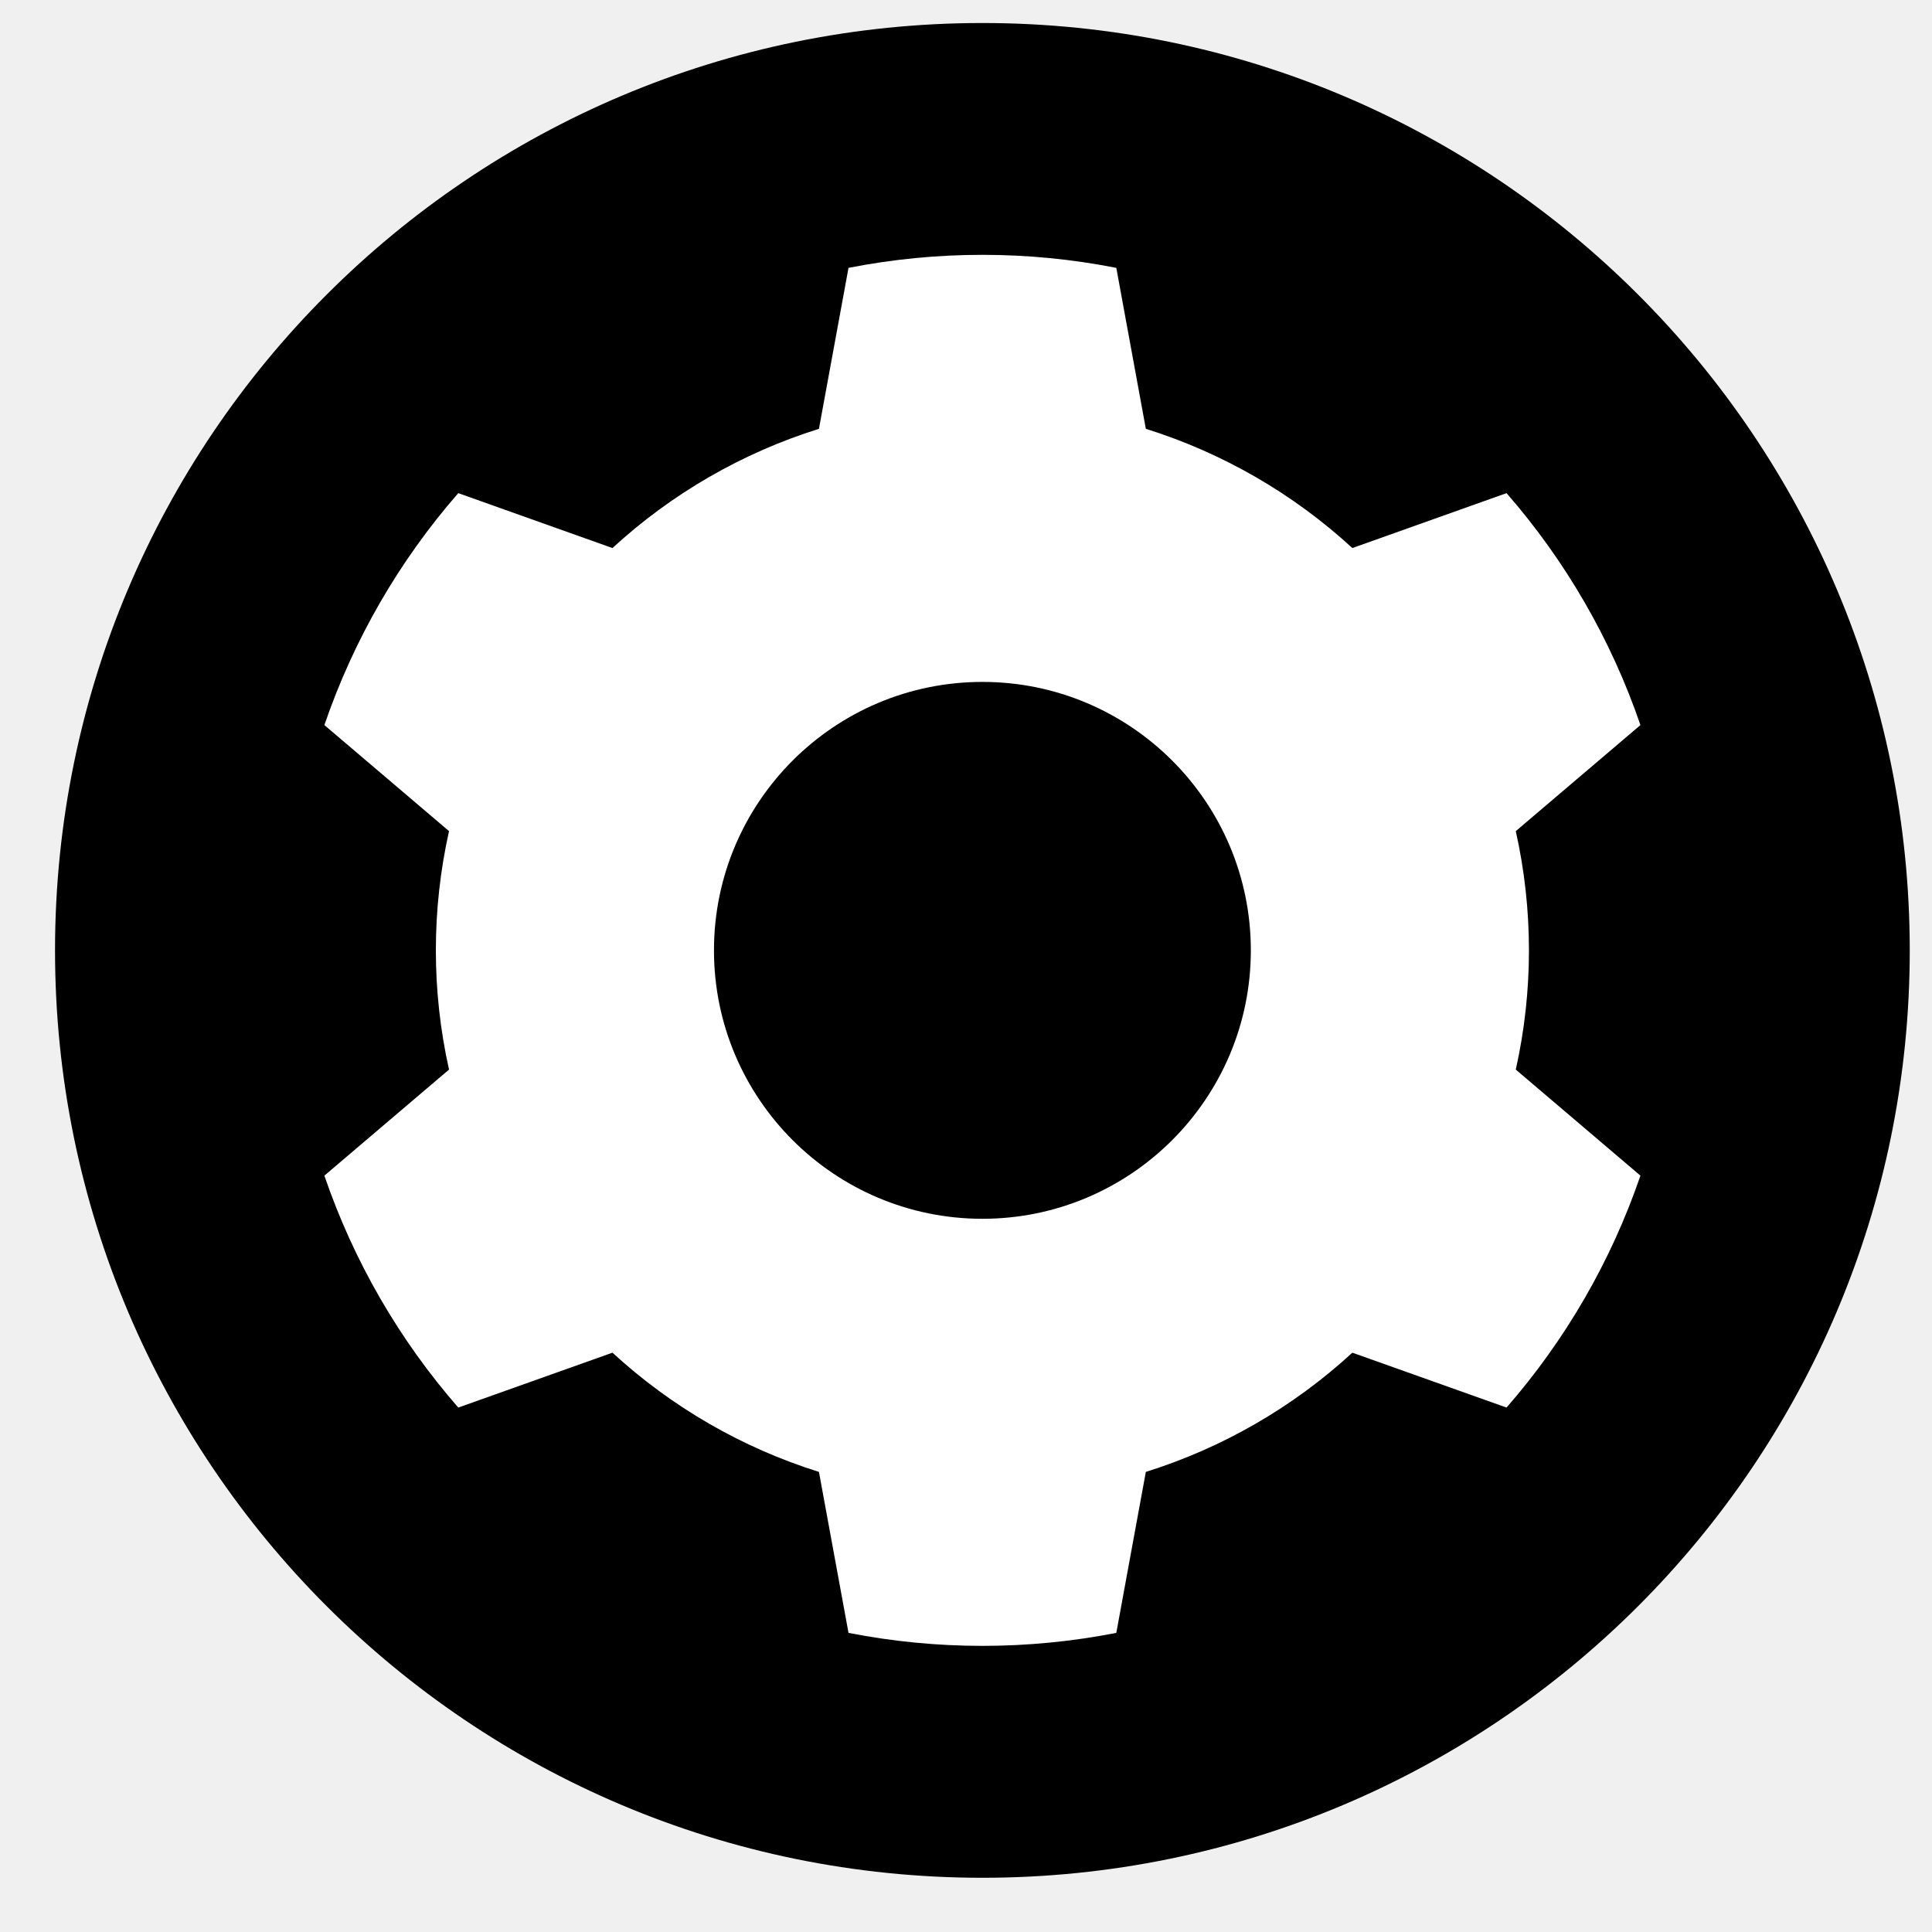
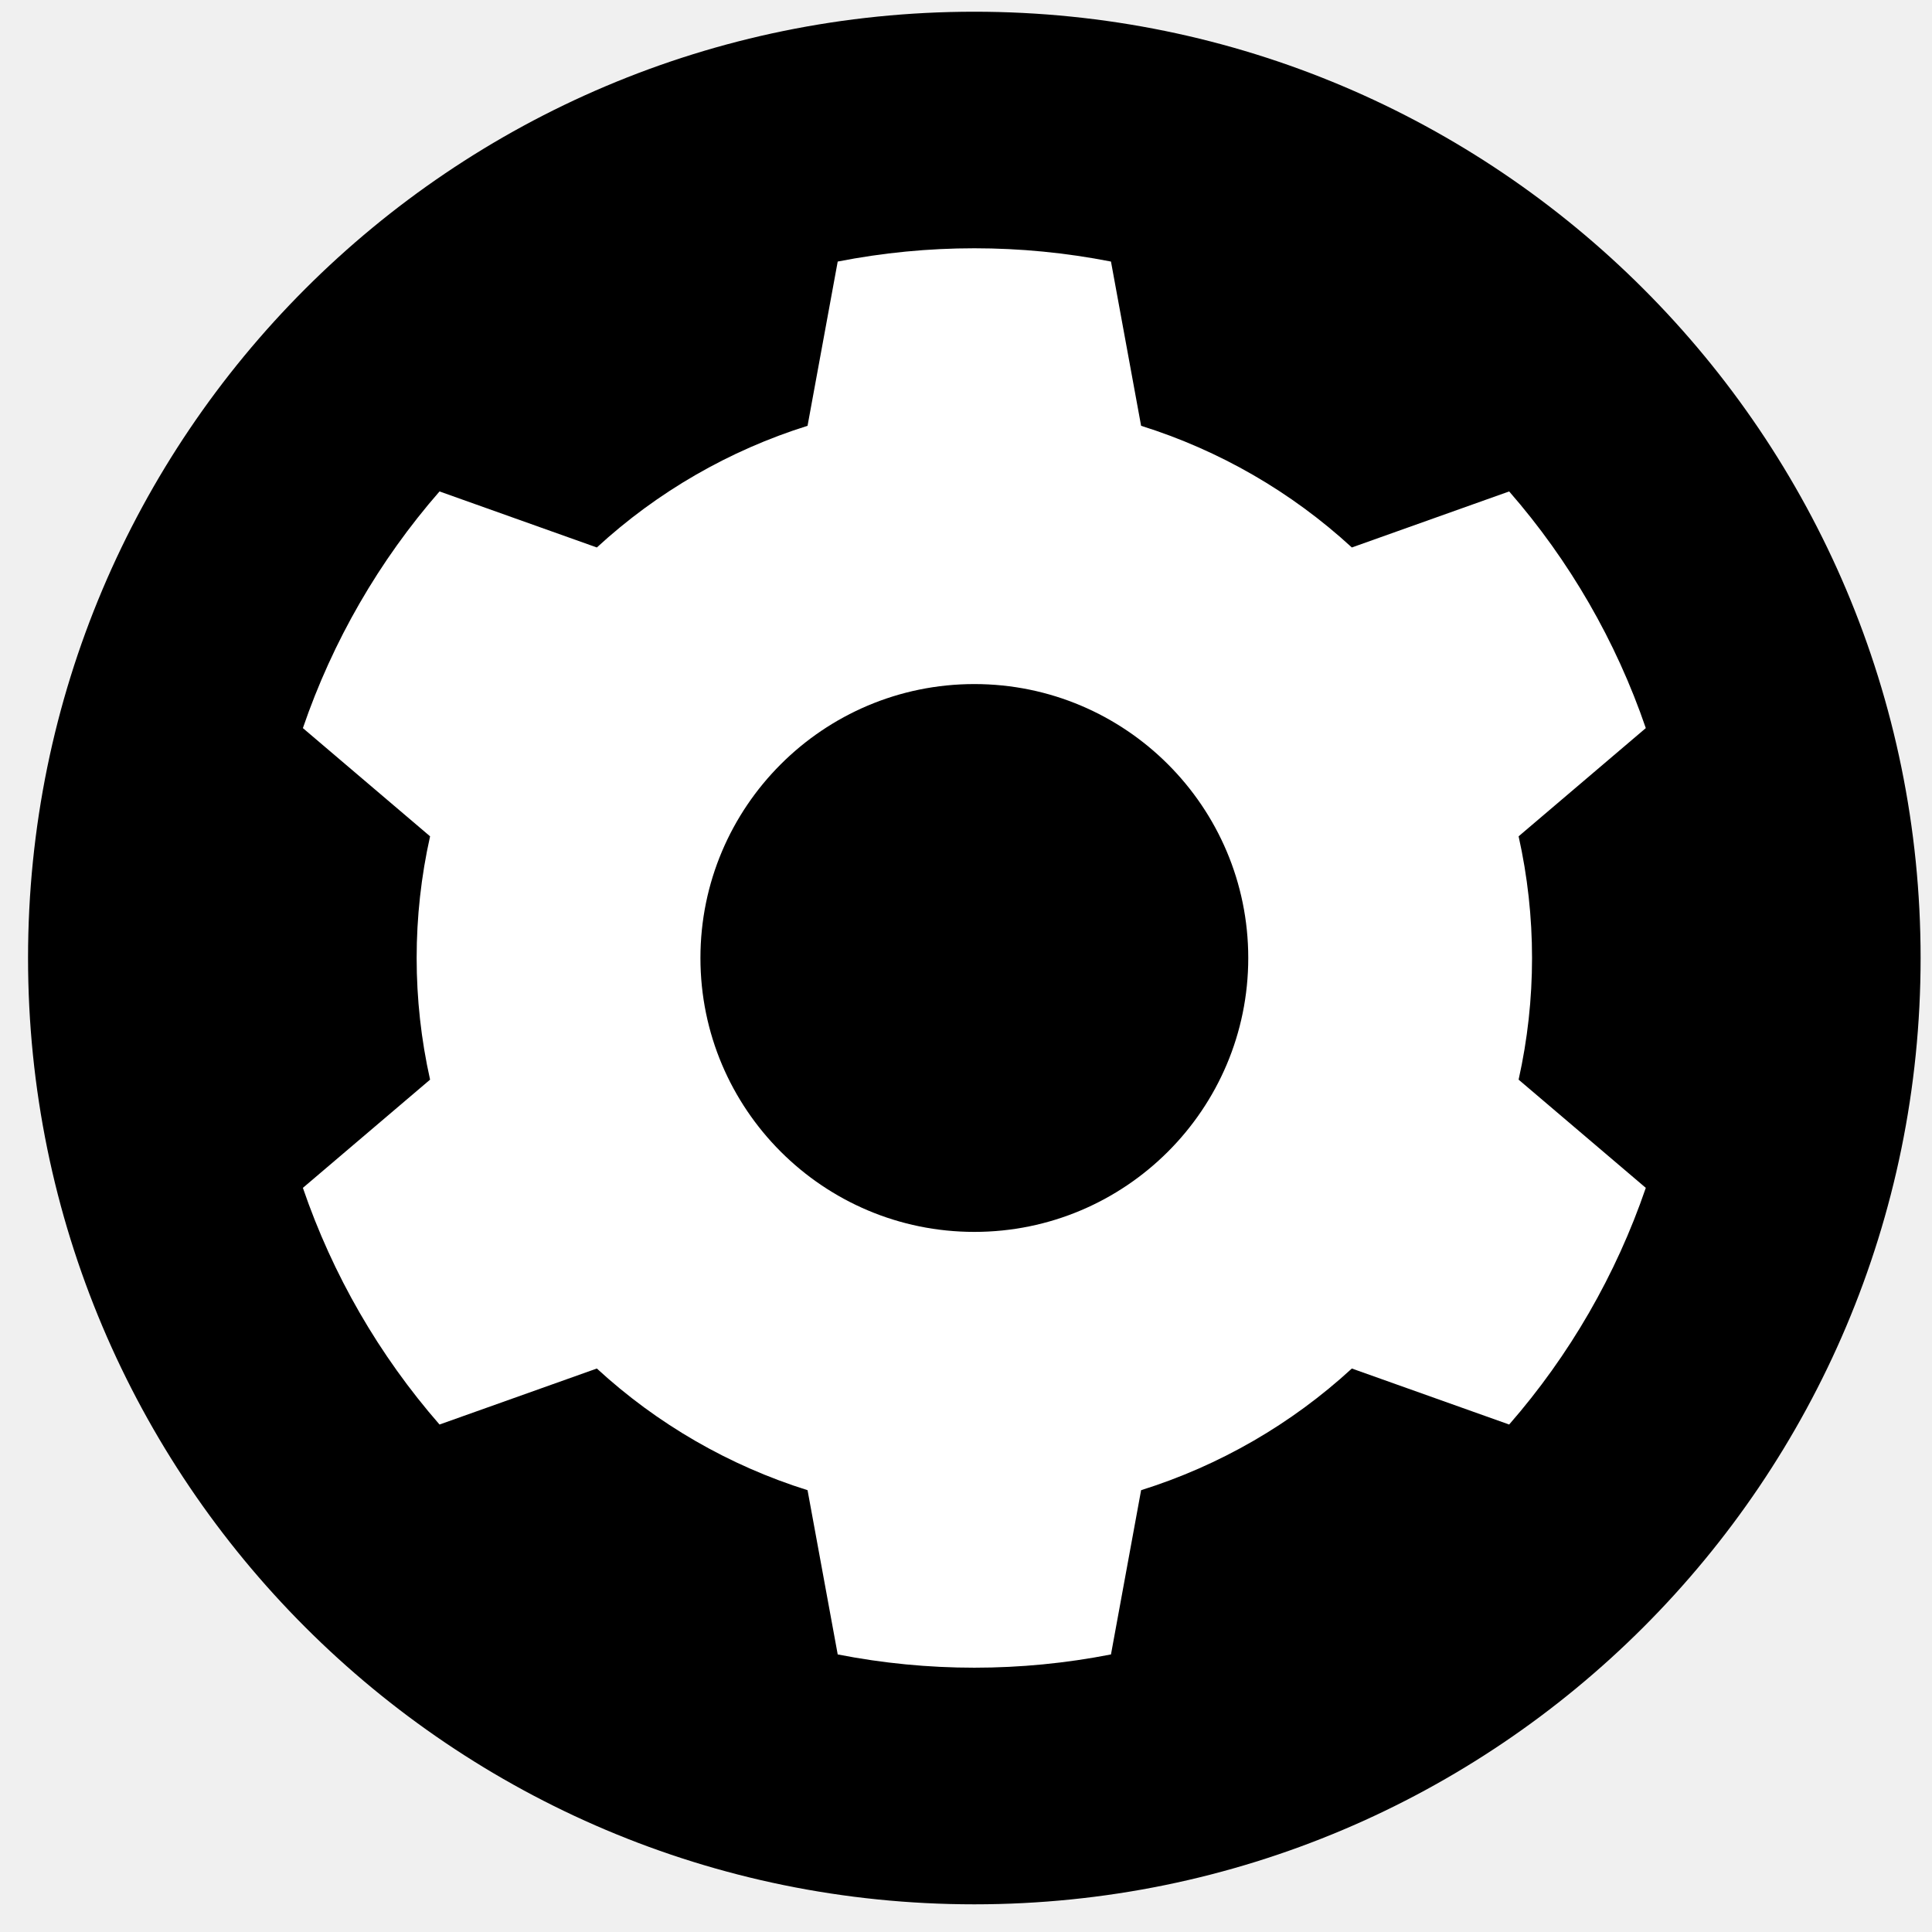
- <svg xmlns="http://www.w3.org/2000/svg" width="25px" height="25px" version="1.1" xml:space="preserve" style="fill-rule:evenodd;clip-rule:evenodd;stroke-linejoin:round;stroke-miterlimit:2;">
-   <g transform="matrix(1,0,0,1,-1889,-48)">
-     <g transform="matrix(1,0,0,1,0,30.298)">
-       <g id="setings" transform="matrix(0.500001,0,0,0.500002,1435.14,12.0004)">
+ <svg xmlns="http://www.w3.org/2000/svg" width="49px" height="49px" version="1.1" xml:space="preserve" style="fill-rule:evenodd;clip-rule:evenodd;stroke-linejoin:round;stroke-miterlimit:2;">
+   <g transform="matrix(1,0,0,1,-1889,-176)">
+     <g transform="matrix(1,0,0,1,2.27374e-13,20.6936)">
+       <g id="setings" transform="matrix(1,0,0,1,980.569,143.605)">
        <g id="settings-bg" transform="matrix(0.827698,0,0,1.29375,117.032,-202.888)">
          <ellipse cx="986" cy="184.647" rx="28.996" ry="18.551" />
        </g>
        <g id="setings-symbol" transform="matrix(0.819994,0,0,0.735219,137.268,-176.431)">
-           <path d="M974.812,264.909c-2.791,-0.611 -5.661,-0.611 -8.452,0l-0.933,5.666c-2.423,0.847 -4.648,2.28 -6.517,4.197l-4.866,-1.933c-1.87,2.39 -3.305,5.163 -4.226,8.164l3.934,3.733c-0.554,2.764 -0.554,5.63 0,8.394l-3.934,3.733c0.921,3.001 2.356,5.774 4.226,8.164l4.866,-1.932c1.869,1.917 4.094,3.35 6.517,4.197l0.933,5.666c2.791,0.61 5.661,0.61 8.452,0l0.932,-5.666c2.423,-0.847 4.649,-2.28 6.518,-4.197l4.866,1.932c1.869,-2.39 3.305,-5.163 4.226,-8.164l-3.934,-3.733c0.554,-2.764 0.554,-5.63 0,-8.394l3.934,-3.733c-0.921,-3.001 -2.357,-5.774 -4.226,-8.164l-4.866,1.933c-1.869,-1.917 -4.095,-3.35 -6.518,-4.197l-0.932,-5.666Zm-4.226,14.575c4.676,0 8.472,4.234 8.472,9.449c0,5.215 -3.796,9.449 -8.472,9.449c-4.676,0 -8.472,-4.234 -8.472,-9.449c0,-5.215 3.796,-9.449 8.472,-9.449Z" style="fill:white;" />
+           <path d="M974.812,264.909C972.021,264.298 969.151,264.298 966.36,264.909L965.427,270.575C963.004,271.422 960.779,272.855 958.91,274.772L954.044,272.839C952.174,275.229 950.739,278.002 949.818,281.003L953.752,284.736C953.198,287.5 953.198,290.366 953.752,293.13L949.818,296.863C950.739,299.864 952.174,302.637 954.044,305.027L958.91,303.095C960.779,305.012 963.004,306.445 965.427,307.292L966.36,312.958C969.151,313.568 972.021,313.568 974.812,312.958L975.744,307.292C978.167,306.445 980.393,305.012 982.262,303.095L987.128,305.027C988.997,302.637 990.433,299.864 991.354,296.863L987.42,293.13C987.974,290.366 987.974,287.5 987.42,284.736L991.354,281.003C990.433,278.002 988.997,275.229 987.128,272.839L982.262,274.772C980.393,272.855 978.167,271.422 975.744,270.575L974.812,264.909ZM970.586,279.484C975.262,279.484 979.058,283.718 979.058,288.933C979.058,294.148 975.262,298.382 970.586,298.382C965.91,298.382 962.114,294.148 962.114,288.933C962.114,283.718 965.91,279.484 970.586,279.484Z" style="fill:white;" />
        </g>
      </g>
    </g>
  </g>
</svg>
